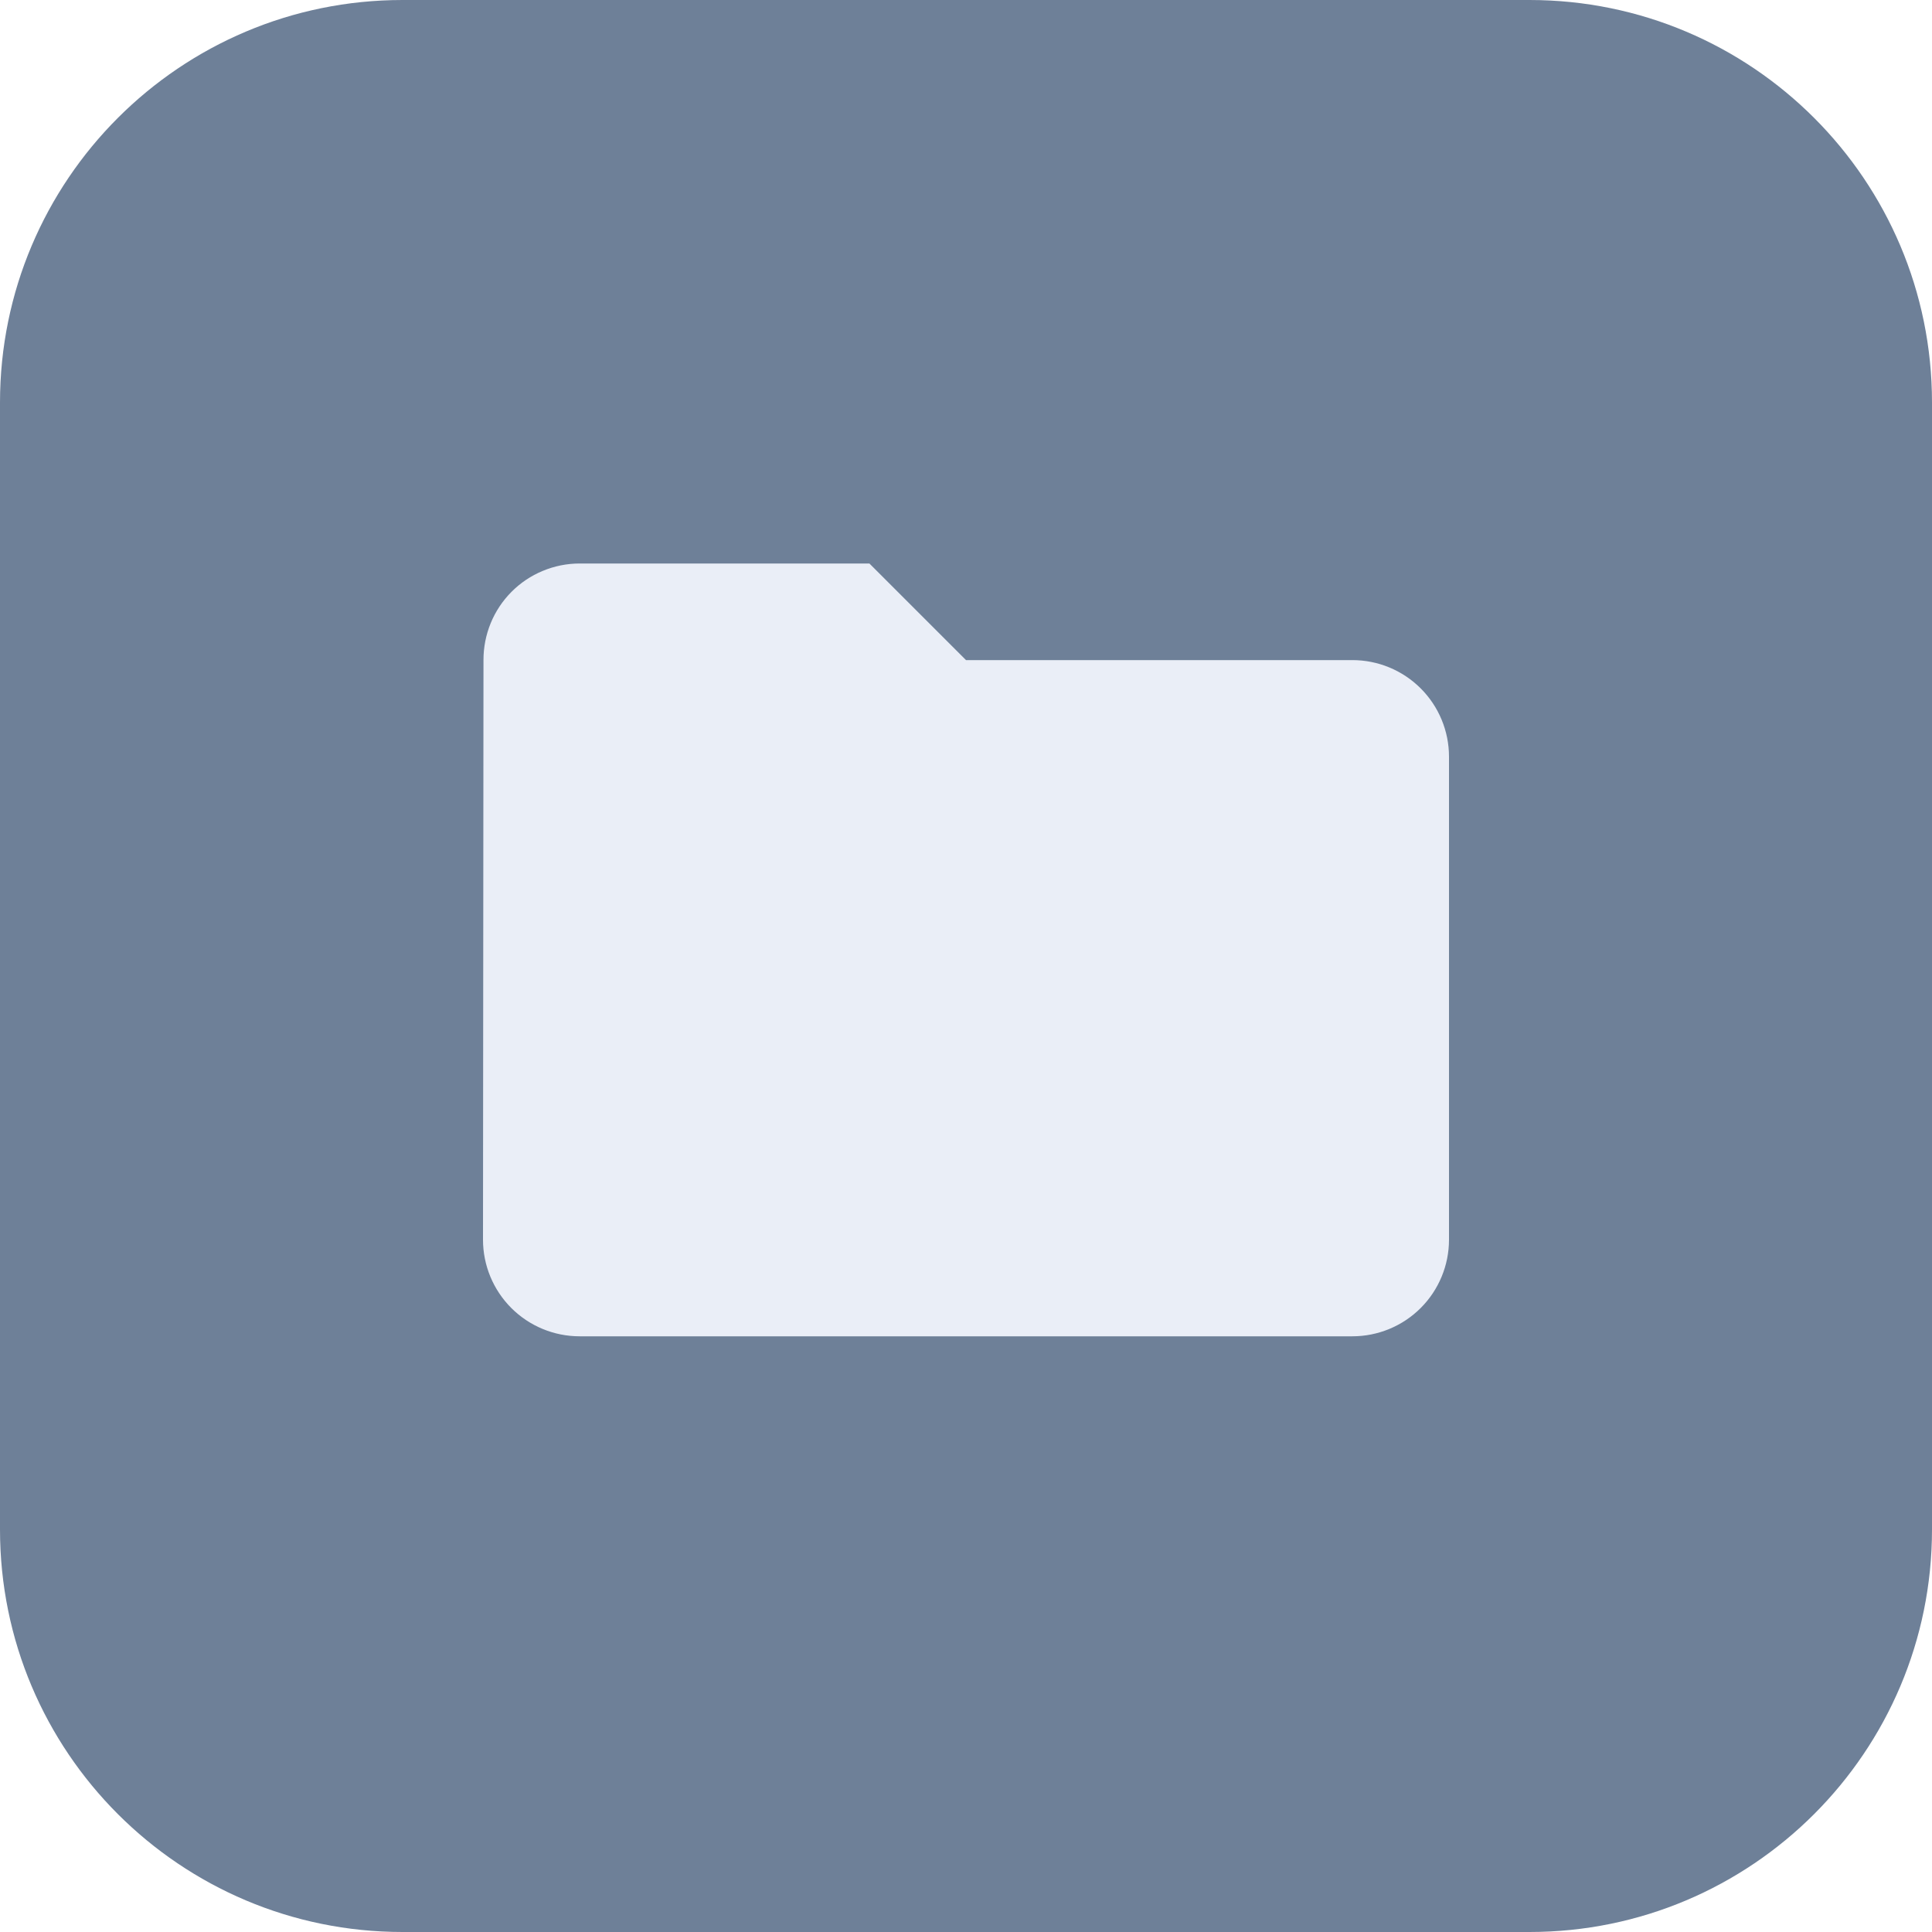
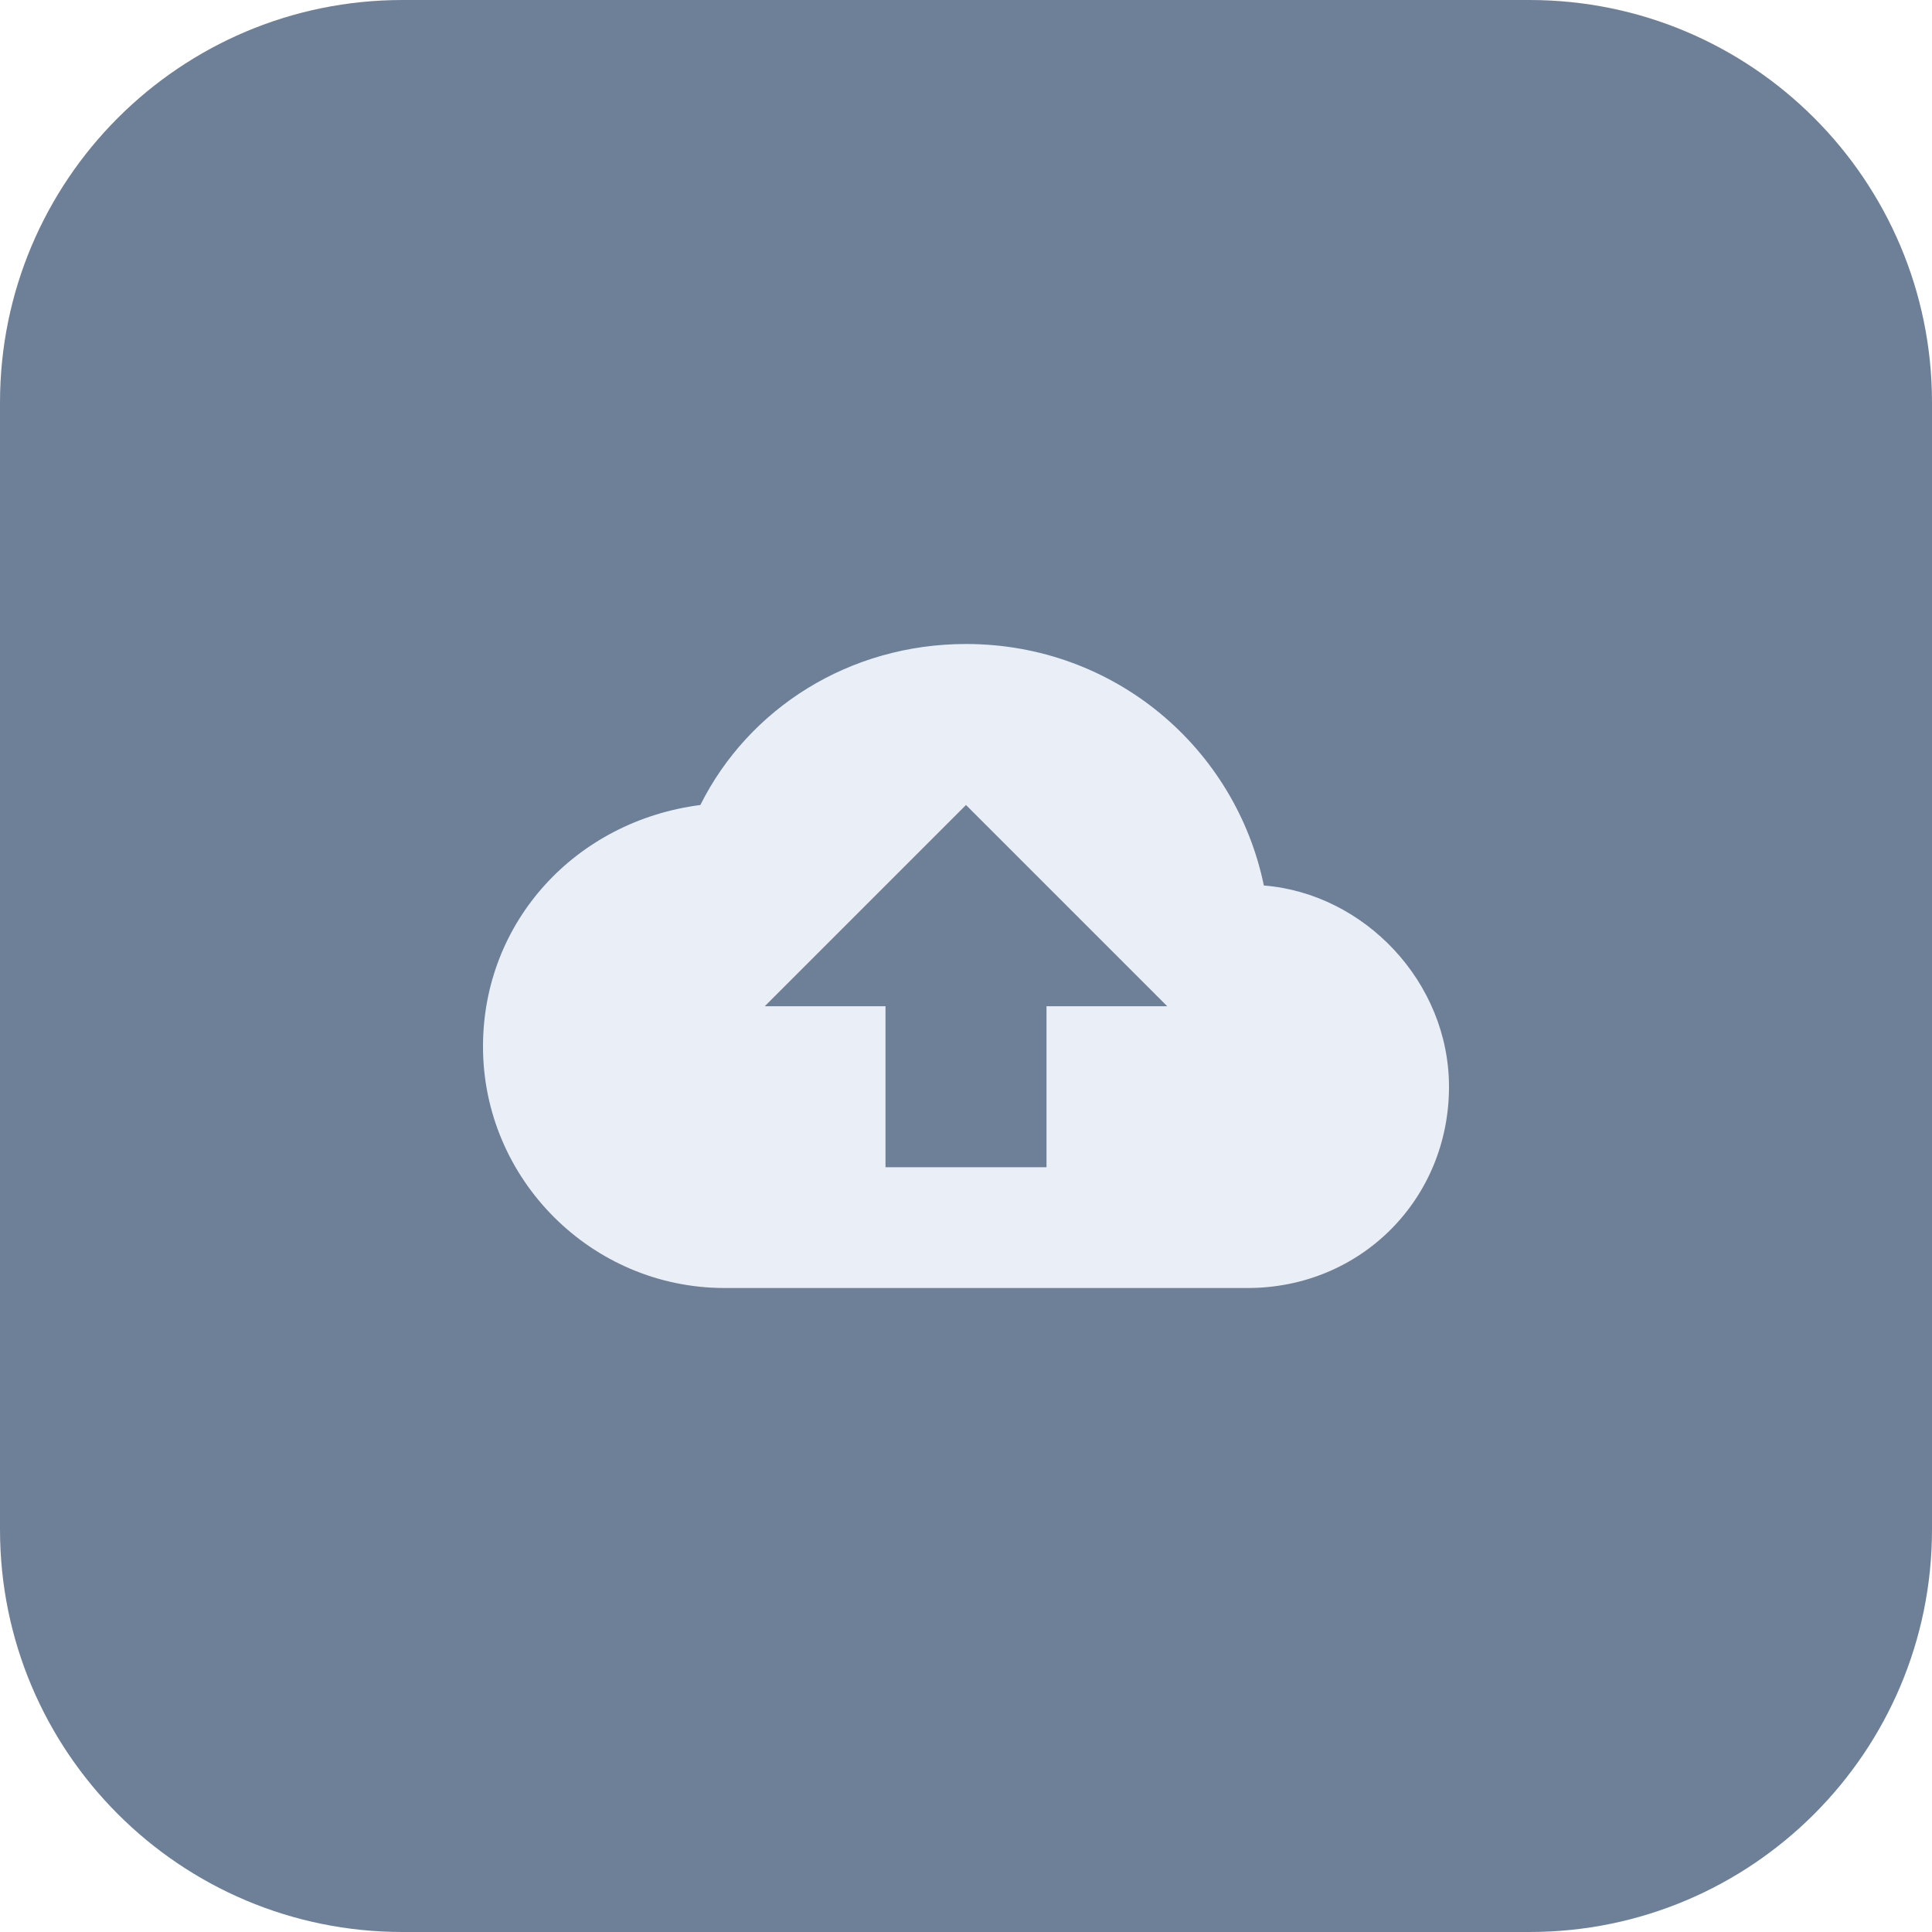
<svg xmlns="http://www.w3.org/2000/svg" width="48" height="48" viewBox="0 0 48 48" fill="none">
  <rect width="48" height="48" rx="10" fill="#6E8098" />
-   <path d="M33.6 16.4H24L21.6 14H14.4C14.085 14 13.774 14.063 13.484 14.184C13.193 14.304 12.93 14.481 12.708 14.704C12.486 14.927 12.31 15.192 12.191 15.483C12.072 15.774 12.011 16.085 12.012 16.4L12 30.8C12 31.436 12.253 32.047 12.703 32.497C13.153 32.947 13.764 33.2 14.4 33.2H33.6C34.236 33.2 34.847 32.947 35.297 32.497C35.747 32.047 36 31.436 36 30.8V18.8C36 18.163 35.747 17.553 35.297 17.103C34.847 16.653 34.236 16.4 33.6 16.4V16.4Z" fill="#EAEEF7" />
+   <path d="M31.4 22C30.7 18.6 27.7 16 24 16C21.1 16 18.6 17.6 17.4 20C14.3 20.4 12 22.9 12 26C12 29.3 14.7 32 18 32H31C33.8 32 36 29.8 36 27C36 24.4 33.9 22.2 31.4 22ZM26 25V29H22V25H19L24 20L29 25H26Z" fill="#EAEEF7" />
</svg>
